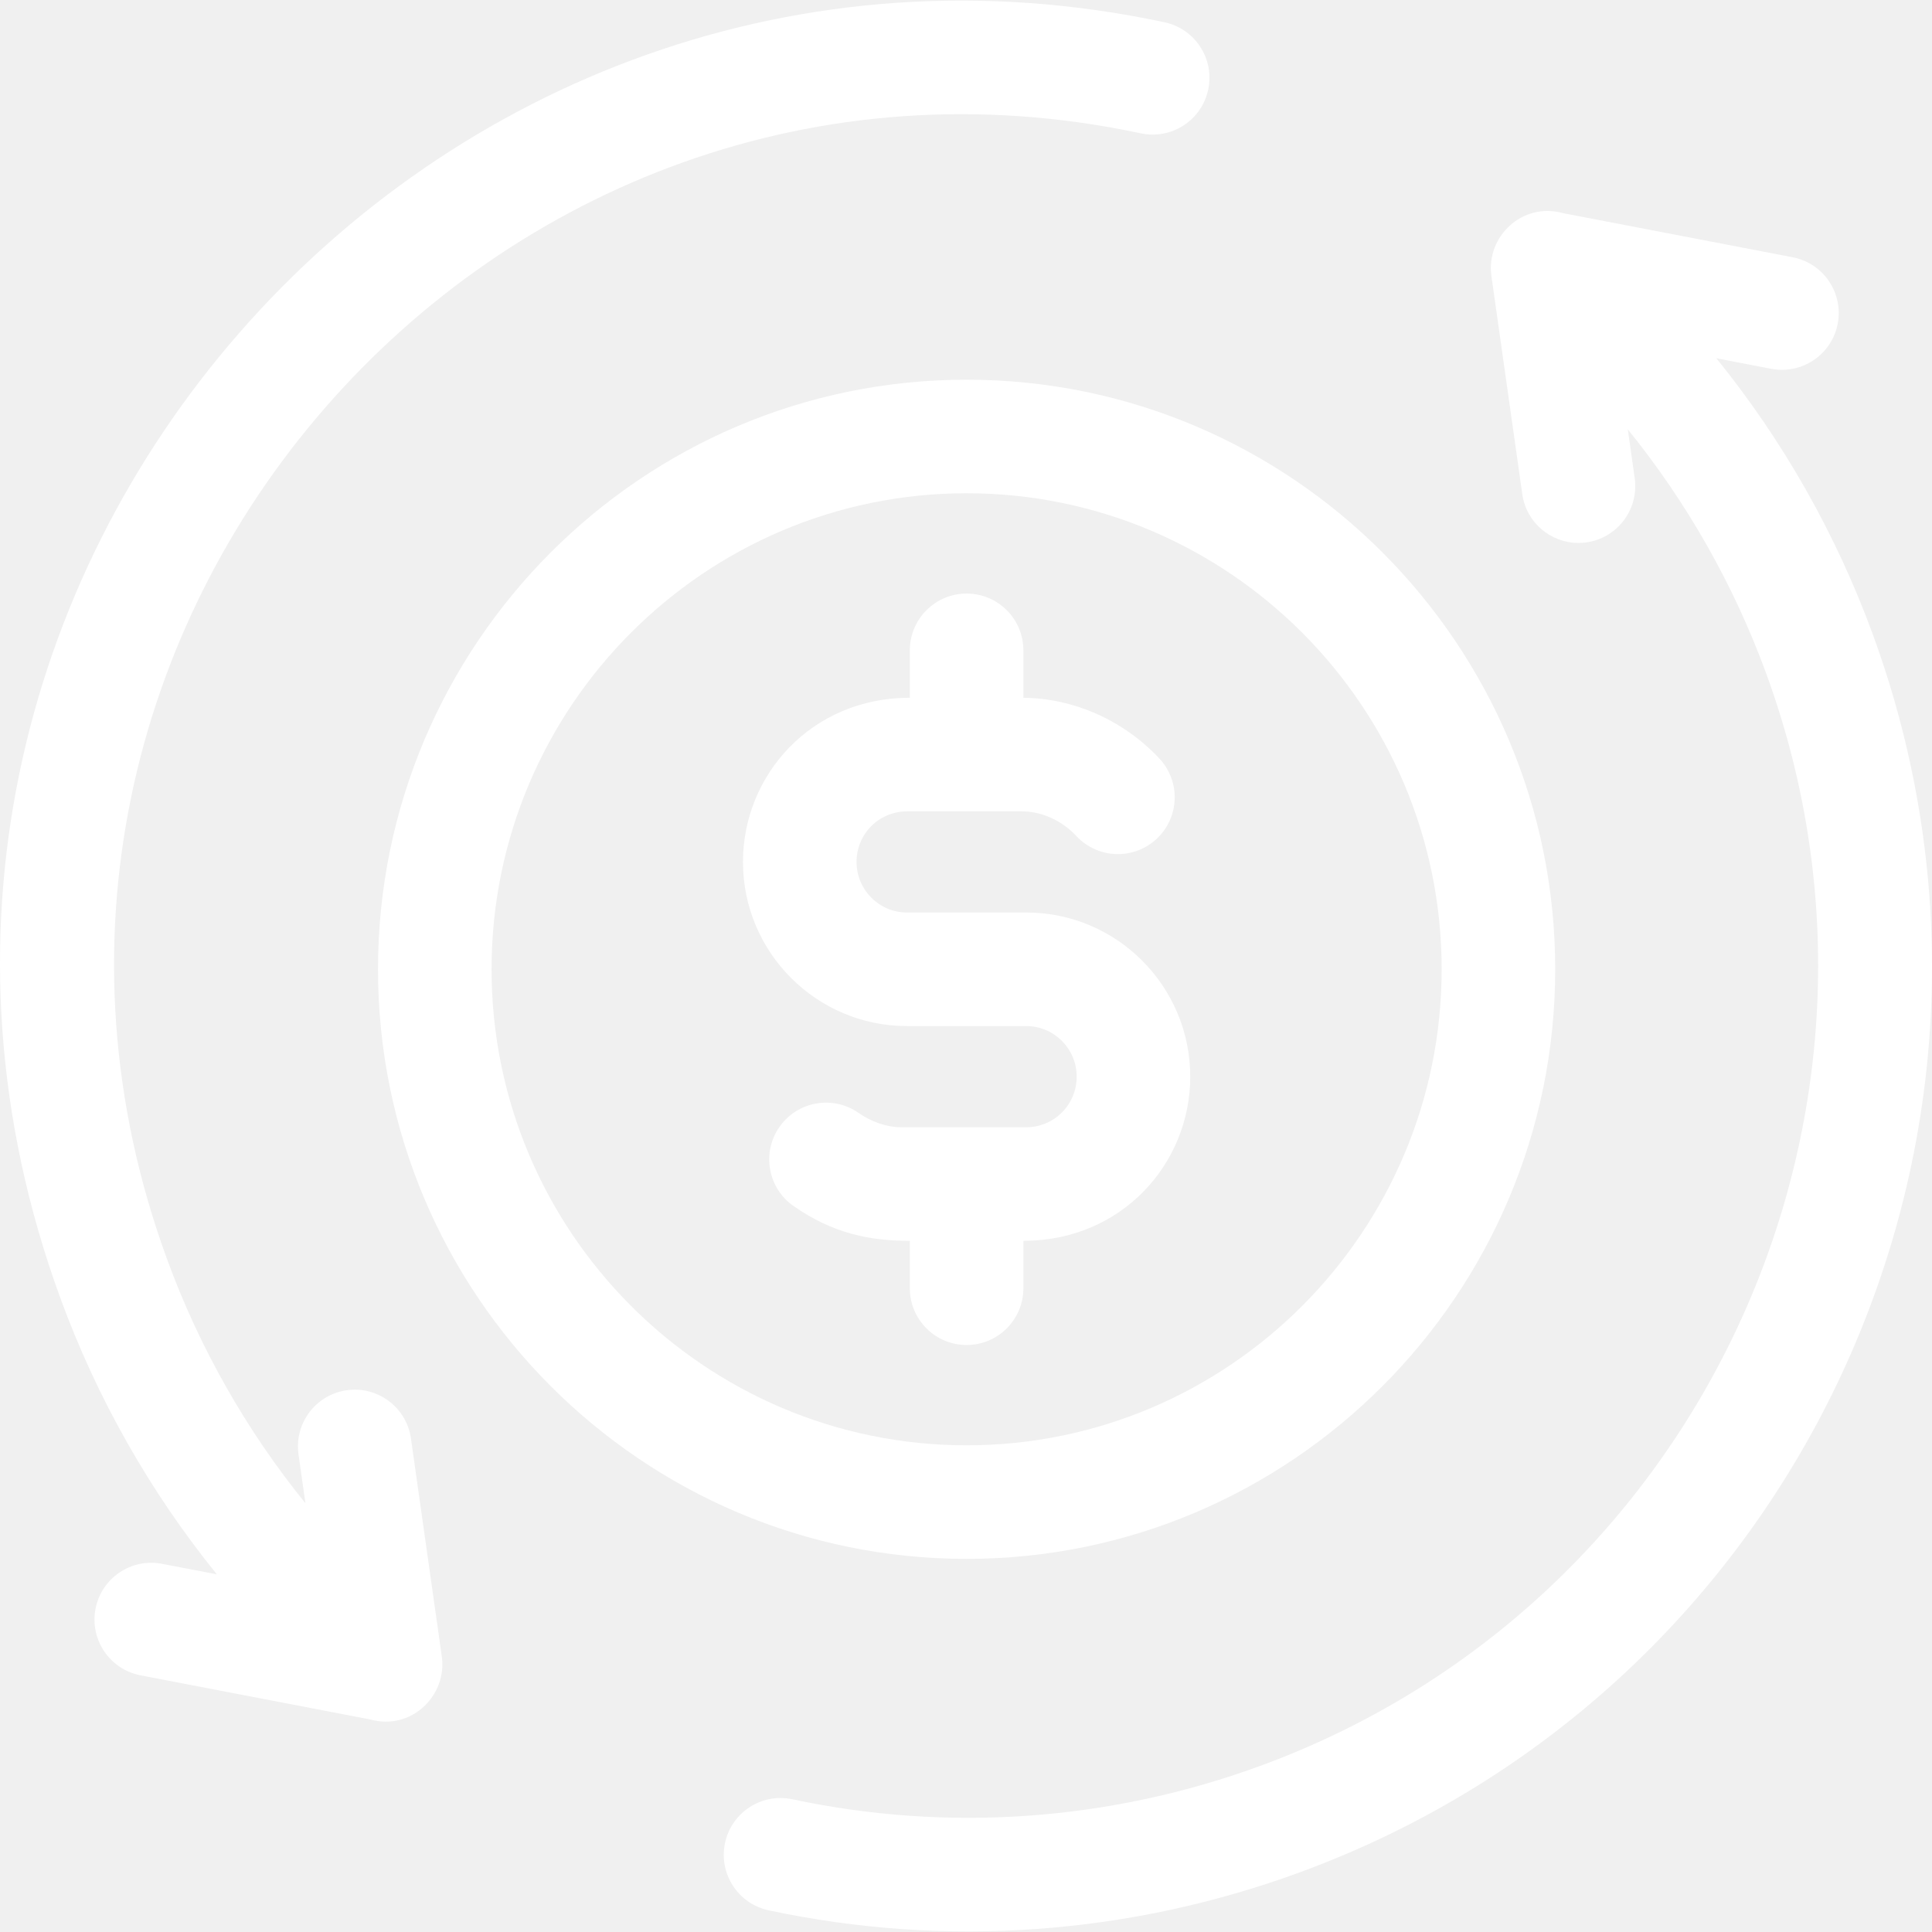
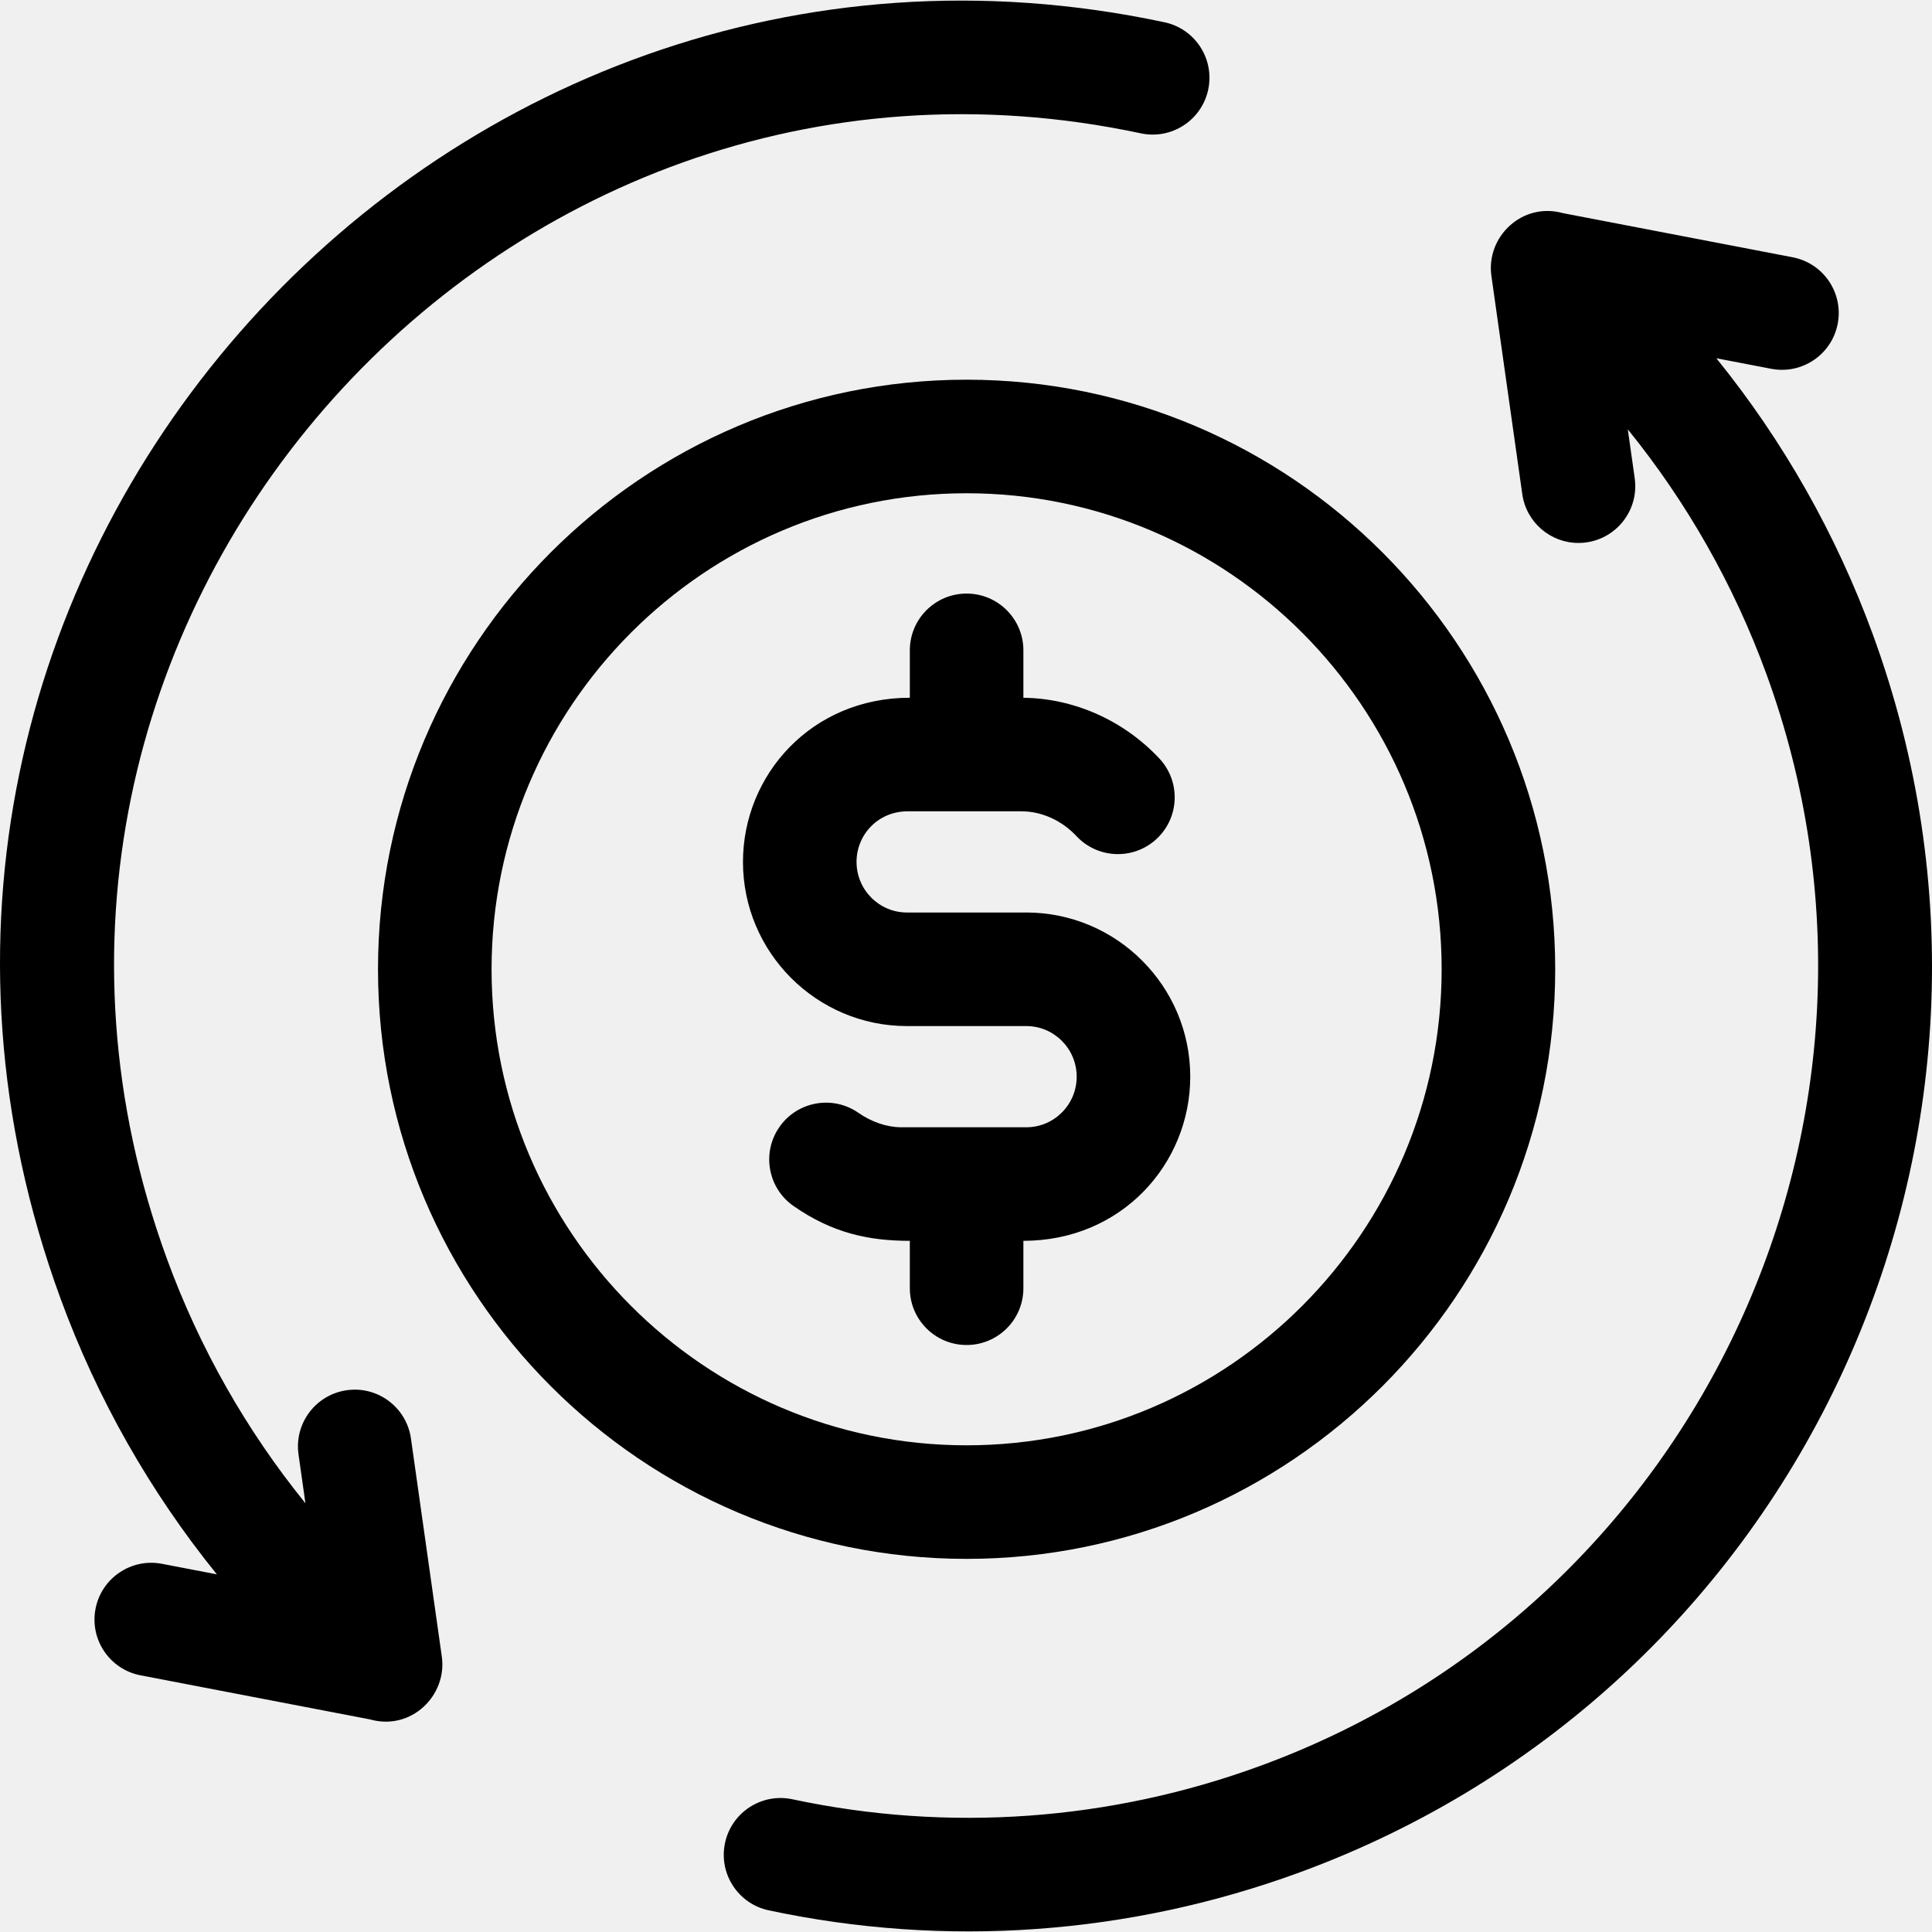
<svg xmlns="http://www.w3.org/2000/svg" version="1.1" width="25" height="25" x="0" y="0" viewBox="0 0 510.383 510.383" style="enable-background:new 0 0 512 512" xml:space="preserve" class="">
  <g>
-     <path d="m116.717 437.637-8.155-57.625c-1.161-8.202-8.759-13.927-16.953-12.75-8.203 1.16-13.911 8.751-12.75 16.953l1.826 12.905c-15.573-19.219-27.973-41.012-36.563-64.5-60.806-166.249 86.042-333.918 257.253-297.396 8.1 1.724 16.07-3.438 17.8-11.54 1.729-8.102-3.438-16.071-11.54-17.8-193.332-41.248-361.023 147.475-291.687 337.042 9.714 26.561 23.73 51.219 41.338 72.975l-14.494-2.784c-8.138-1.561-15.998 3.765-17.561 11.9-1.563 8.136 3.765 15.998 11.9 17.561l60.624 11.646c10.918 3.081 20.41-6.373 18.962-16.587z" fill="#ffffff" data-original="#000000" style="" class="" />
-     <path d="m494.757 167.618c-9.714-26.561-23.73-51.219-41.338-72.975l14.495 2.784c8.131 1.56 15.998-3.765 17.561-11.9 1.563-8.136-3.765-15.998-11.9-17.561l-60.636-11.649c-10.779-3.034-20.42 6.215-18.95 16.588l8.155 57.626c1.06 7.49 7.479 12.9 14.833 12.9 9.169 0 16.144-8.103 14.87-17.104l-1.826-12.905c15.573 19.219 27.973 41.012 36.563 64.499 42.585 116.433-17.31 245.865-133.515 288.525-39.755 14.595-82.543 17.661-123.738 8.872-8.099-1.728-16.071 3.438-17.8 11.54s3.438 16.071 11.54 17.8c46.737 9.972 95.264 6.496 140.336-10.05 132.036-48.47 199.727-194.723 151.35-326.99z" fill="#ffffff" data-original="#000000" style="" class="" />
-     <path d="m410.845 256.059c0-85.883-69.754-155.754-155.493-155.754s-155.493 69.871-155.493 155.754 69.754 155.754 155.493 155.754 155.493-69.871 155.493-155.754zm-280.986 0c0-69.341 56.296-125.754 125.493-125.754s125.493 56.413 125.493 125.754-56.296 125.754-125.493 125.754-125.493-56.413-125.493-125.754z" fill="#ffffff" data-original="#000000" style="" class="" />
-     <path d="m270.352 340.313v-12.521c25.993 0 44.079-20.4 44.079-43.366 0-23.913-19.431-43.367-43.314-43.367h-31.529c-7.342 0-13.314-5.996-13.314-13.367 0-7.114 5.599-13.366 13.523-13.366h30.187c5.297.053 10.539 2.44 14.388 6.555 5.658 6.05 15.15 6.366 21.201.707 6.05-5.659 6.366-15.151.707-21.201-9.408-10.058-22.494-15.899-35.928-16.054v-12.527c0-8.284-6.716-15-15-15s-15 6.716-15 15v12.521c-25.993 0-44.079 20.4-44.079 43.366 0 23.913 19.431 43.367 43.314 43.367h31.529c7.342 0 13.314 5.996 13.314 13.367 0 7.421-5.989 13.367-13.312 13.367-.07 0-.142-.001-.212-.001h-32.938c-3.737-.038-7.712-1.393-11.198-3.815-6.804-4.728-16.151-3.045-20.878 3.757-4.728 6.803-3.046 16.149 3.757 20.878 10.27 7.138 19.829 9.181 30.702 9.181v12.521c0 8.284 6.716 15 15 15 8.285-.002 15.001-6.718 15.001-15.002z" fill="#ffffff" data-original="#000000" style="" class="" />
+     <path d="m116.717 437.637-8.155-57.625c-1.161-8.202-8.759-13.927-16.953-12.75-8.203 1.16-13.911 8.751-12.75 16.953l1.826 12.905c-15.573-19.219-27.973-41.012-36.563-64.5-60.806-166.249 86.042-333.918 257.253-297.396 8.1 1.724 16.07-3.438 17.8-11.54 1.729-8.102-3.438-16.071-11.54-17.8-193.332-41.248-361.023 147.475-291.687 337.042 9.714 26.561 23.73 51.219 41.338 72.975l-14.494-2.784c-8.138-1.561-15.998 3.765-17.561 11.9-1.563 8.136 3.765 15.998 11.9 17.561l60.624 11.646c10.918 3.081 20.41-6.373 18.962-16.587z" fill="#000f" data-original="#000000" style="" class="" />
+     <path d="m494.757 167.618c-9.714-26.561-23.73-51.219-41.338-72.975l14.495 2.784c8.131 1.56 15.998-3.765 17.561-11.9 1.563-8.136-3.765-15.998-11.9-17.561l-60.636-11.649c-10.779-3.034-20.42 6.215-18.95 16.588l8.155 57.626c1.06 7.49 7.479 12.9 14.833 12.9 9.169 0 16.144-8.103 14.87-17.104l-1.826-12.905c15.573 19.219 27.973 41.012 36.563 64.499 42.585 116.433-17.31 245.865-133.515 288.525-39.755 14.595-82.543 17.661-123.738 8.872-8.099-1.728-16.071 3.438-17.8 11.54s3.438 16.071 11.54 17.8c46.737 9.972 95.264 6.496 140.336-10.05 132.036-48.47 199.727-194.723 151.35-326.99z" fill="#000f" data-original="#000000" style="" class="" />
+     <path d="m410.845 256.059c0-85.883-69.754-155.754-155.493-155.754s-155.493 69.871-155.493 155.754 69.754 155.754 155.493 155.754 155.493-69.871 155.493-155.754zm-280.986 0c0-69.341 56.296-125.754 125.493-125.754s125.493 56.413 125.493 125.754-56.296 125.754-125.493 125.754-125.493-56.413-125.493-125.754z" fill="#000f" data-original="#000000" style="" class="" />
+     <path d="m270.352 340.313v-12.521c25.993 0 44.079-20.4 44.079-43.366 0-23.913-19.431-43.367-43.314-43.367h-31.529c-7.342 0-13.314-5.996-13.314-13.367 0-7.114 5.599-13.366 13.523-13.366h30.187c5.297.053 10.539 2.44 14.388 6.555 5.658 6.05 15.15 6.366 21.201.707 6.05-5.659 6.366-15.151.707-21.201-9.408-10.058-22.494-15.899-35.928-16.054v-12.527c0-8.284-6.716-15-15-15s-15 6.716-15 15v12.521c-25.993 0-44.079 20.4-44.079 43.366 0 23.913 19.431 43.367 43.314 43.367h31.529c7.342 0 13.314 5.996 13.314 13.367 0 7.421-5.989 13.367-13.312 13.367-.07 0-.142-.001-.212-.001h-32.938c-3.737-.038-7.712-1.393-11.198-3.815-6.804-4.728-16.151-3.045-20.878 3.757-4.728 6.803-3.046 16.149 3.757 20.878 10.27 7.138 19.829 9.181 30.702 9.181v12.521c0 8.284 6.716 15 15 15 8.285-.002 15.001-6.718 15.001-15.002z" fill="#000f" data-original="#000000" style="" class="" />
  </g>
</svg>
